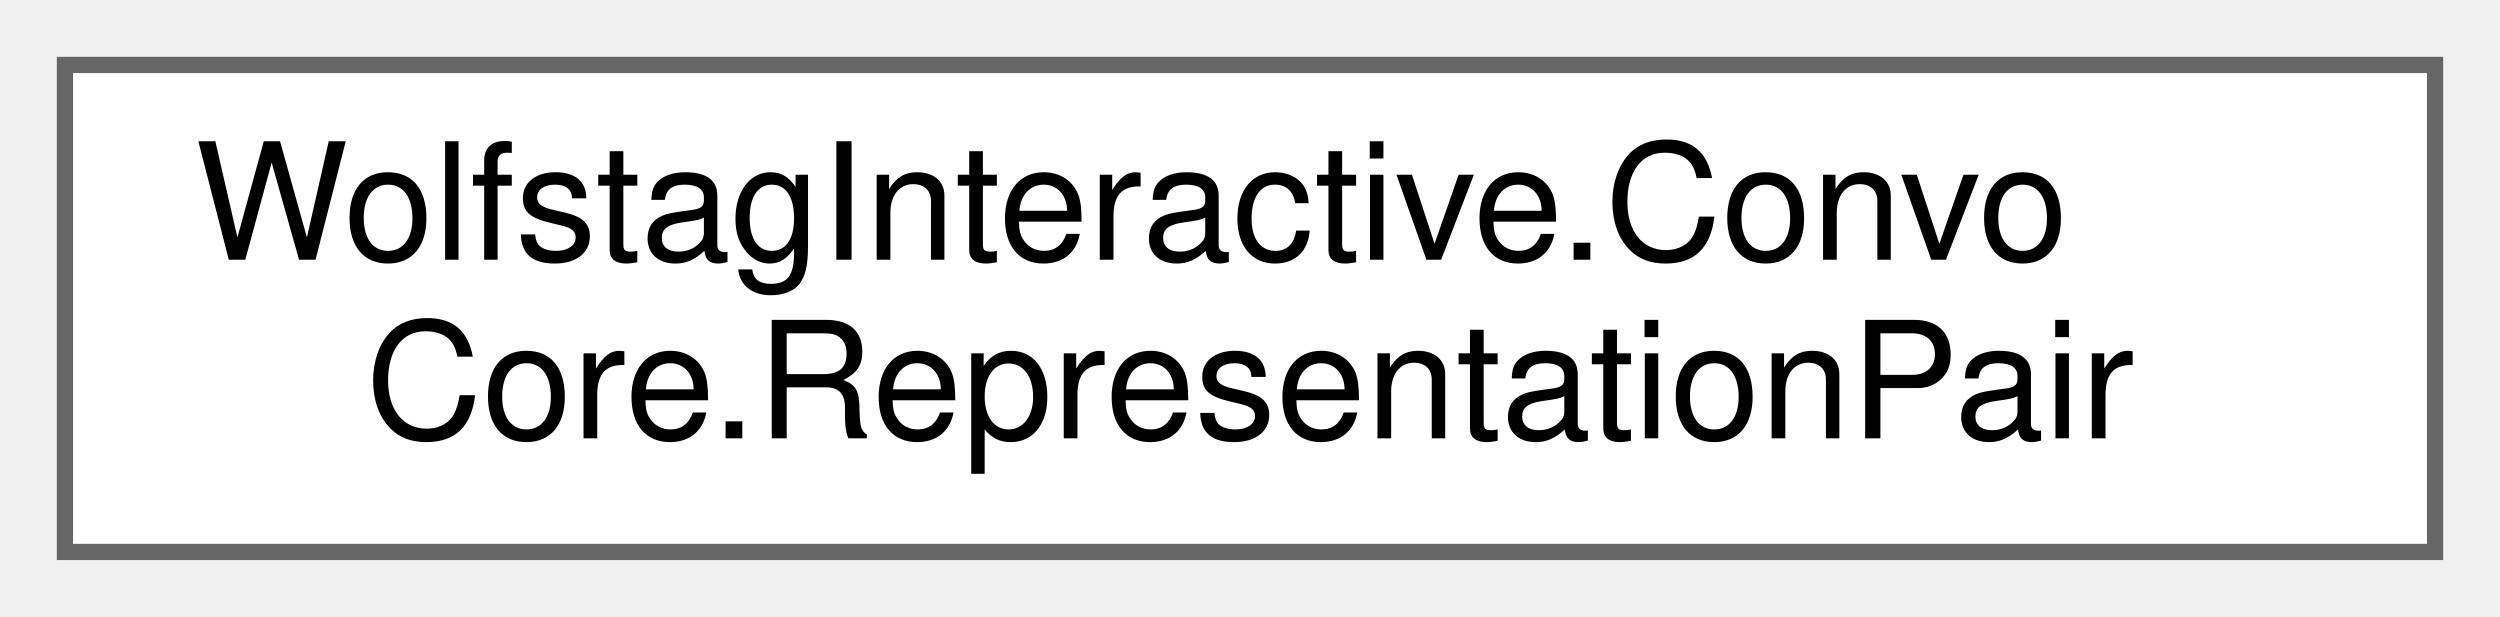
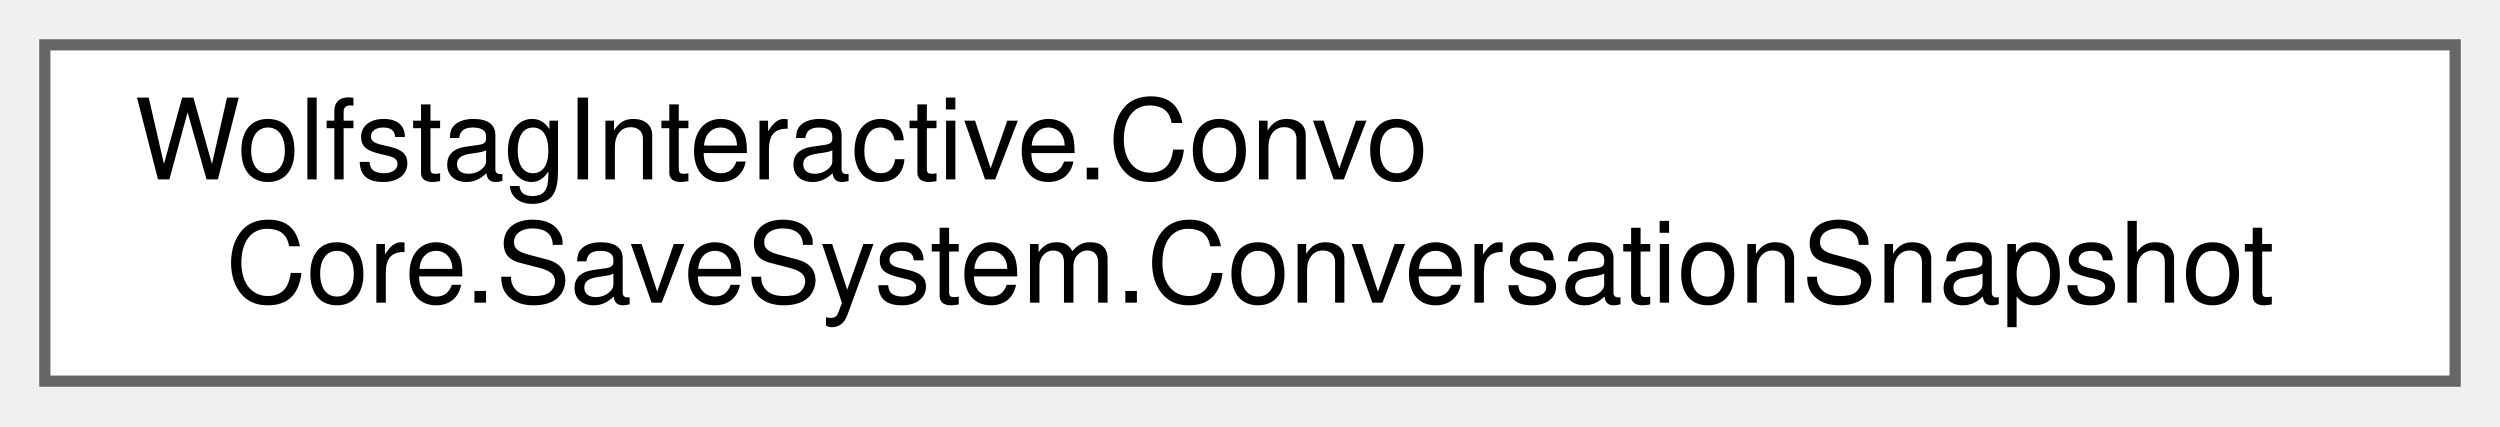
- <svg xmlns="http://www.w3.org/2000/svg" xmlns:xlink="http://www.w3.org/1999/xlink" width="154pt" height="38pt" viewBox="0.00 0.00 154.00 38.00">
+ <svg xmlns="http://www.w3.org/2000/svg" xmlns:xlink="http://www.w3.org/1999/xlink" width="223pt" height="38pt" viewBox="0.00 0.00 223.00 38.00">
  <g id="graph0" class="graph" transform="scale(1 1) rotate(0) translate(4 34)">
    <g id="Node000000" class="node">
      <g id="a_Node000000">
-         <a xlink:href="classWolfstagInteractive_1_1ConvoCore_1_1RepresentationPair.html" target="_top" xlink:title=" ">
-           <polygon fill="white" stroke="#666666" points="146,-30 0,-30 0,0 146,0 146,-30" />
+         <a xlink:href="classWolfstagInteractive_1_1ConvoCore_1_1SaveSystem_1_1ConversationSnapshot.html" target="_top" xlink:title=" ">
+           <polygon fill="white" stroke="#666666" points="215,-30 0,-30 0,0 215,0 215,-30" />
          <text text-anchor="start" x="8" y="-18" font-family="Helvetica,sans-Serif" font-size="10.00">WolfstagInteractive.Convo</text>
-           <text text-anchor="middle" x="73" y="-7" font-family="Helvetica,sans-Serif" font-size="10.00">Core.RepresentationPair</text>
+           <text text-anchor="middle" x="107.5" y="-7" font-family="Helvetica,sans-Serif" font-size="10.00">Core.SaveSystem.ConversationSnapshot</text>
        </a>
      </g>
    </g>
  </g>
</svg>
